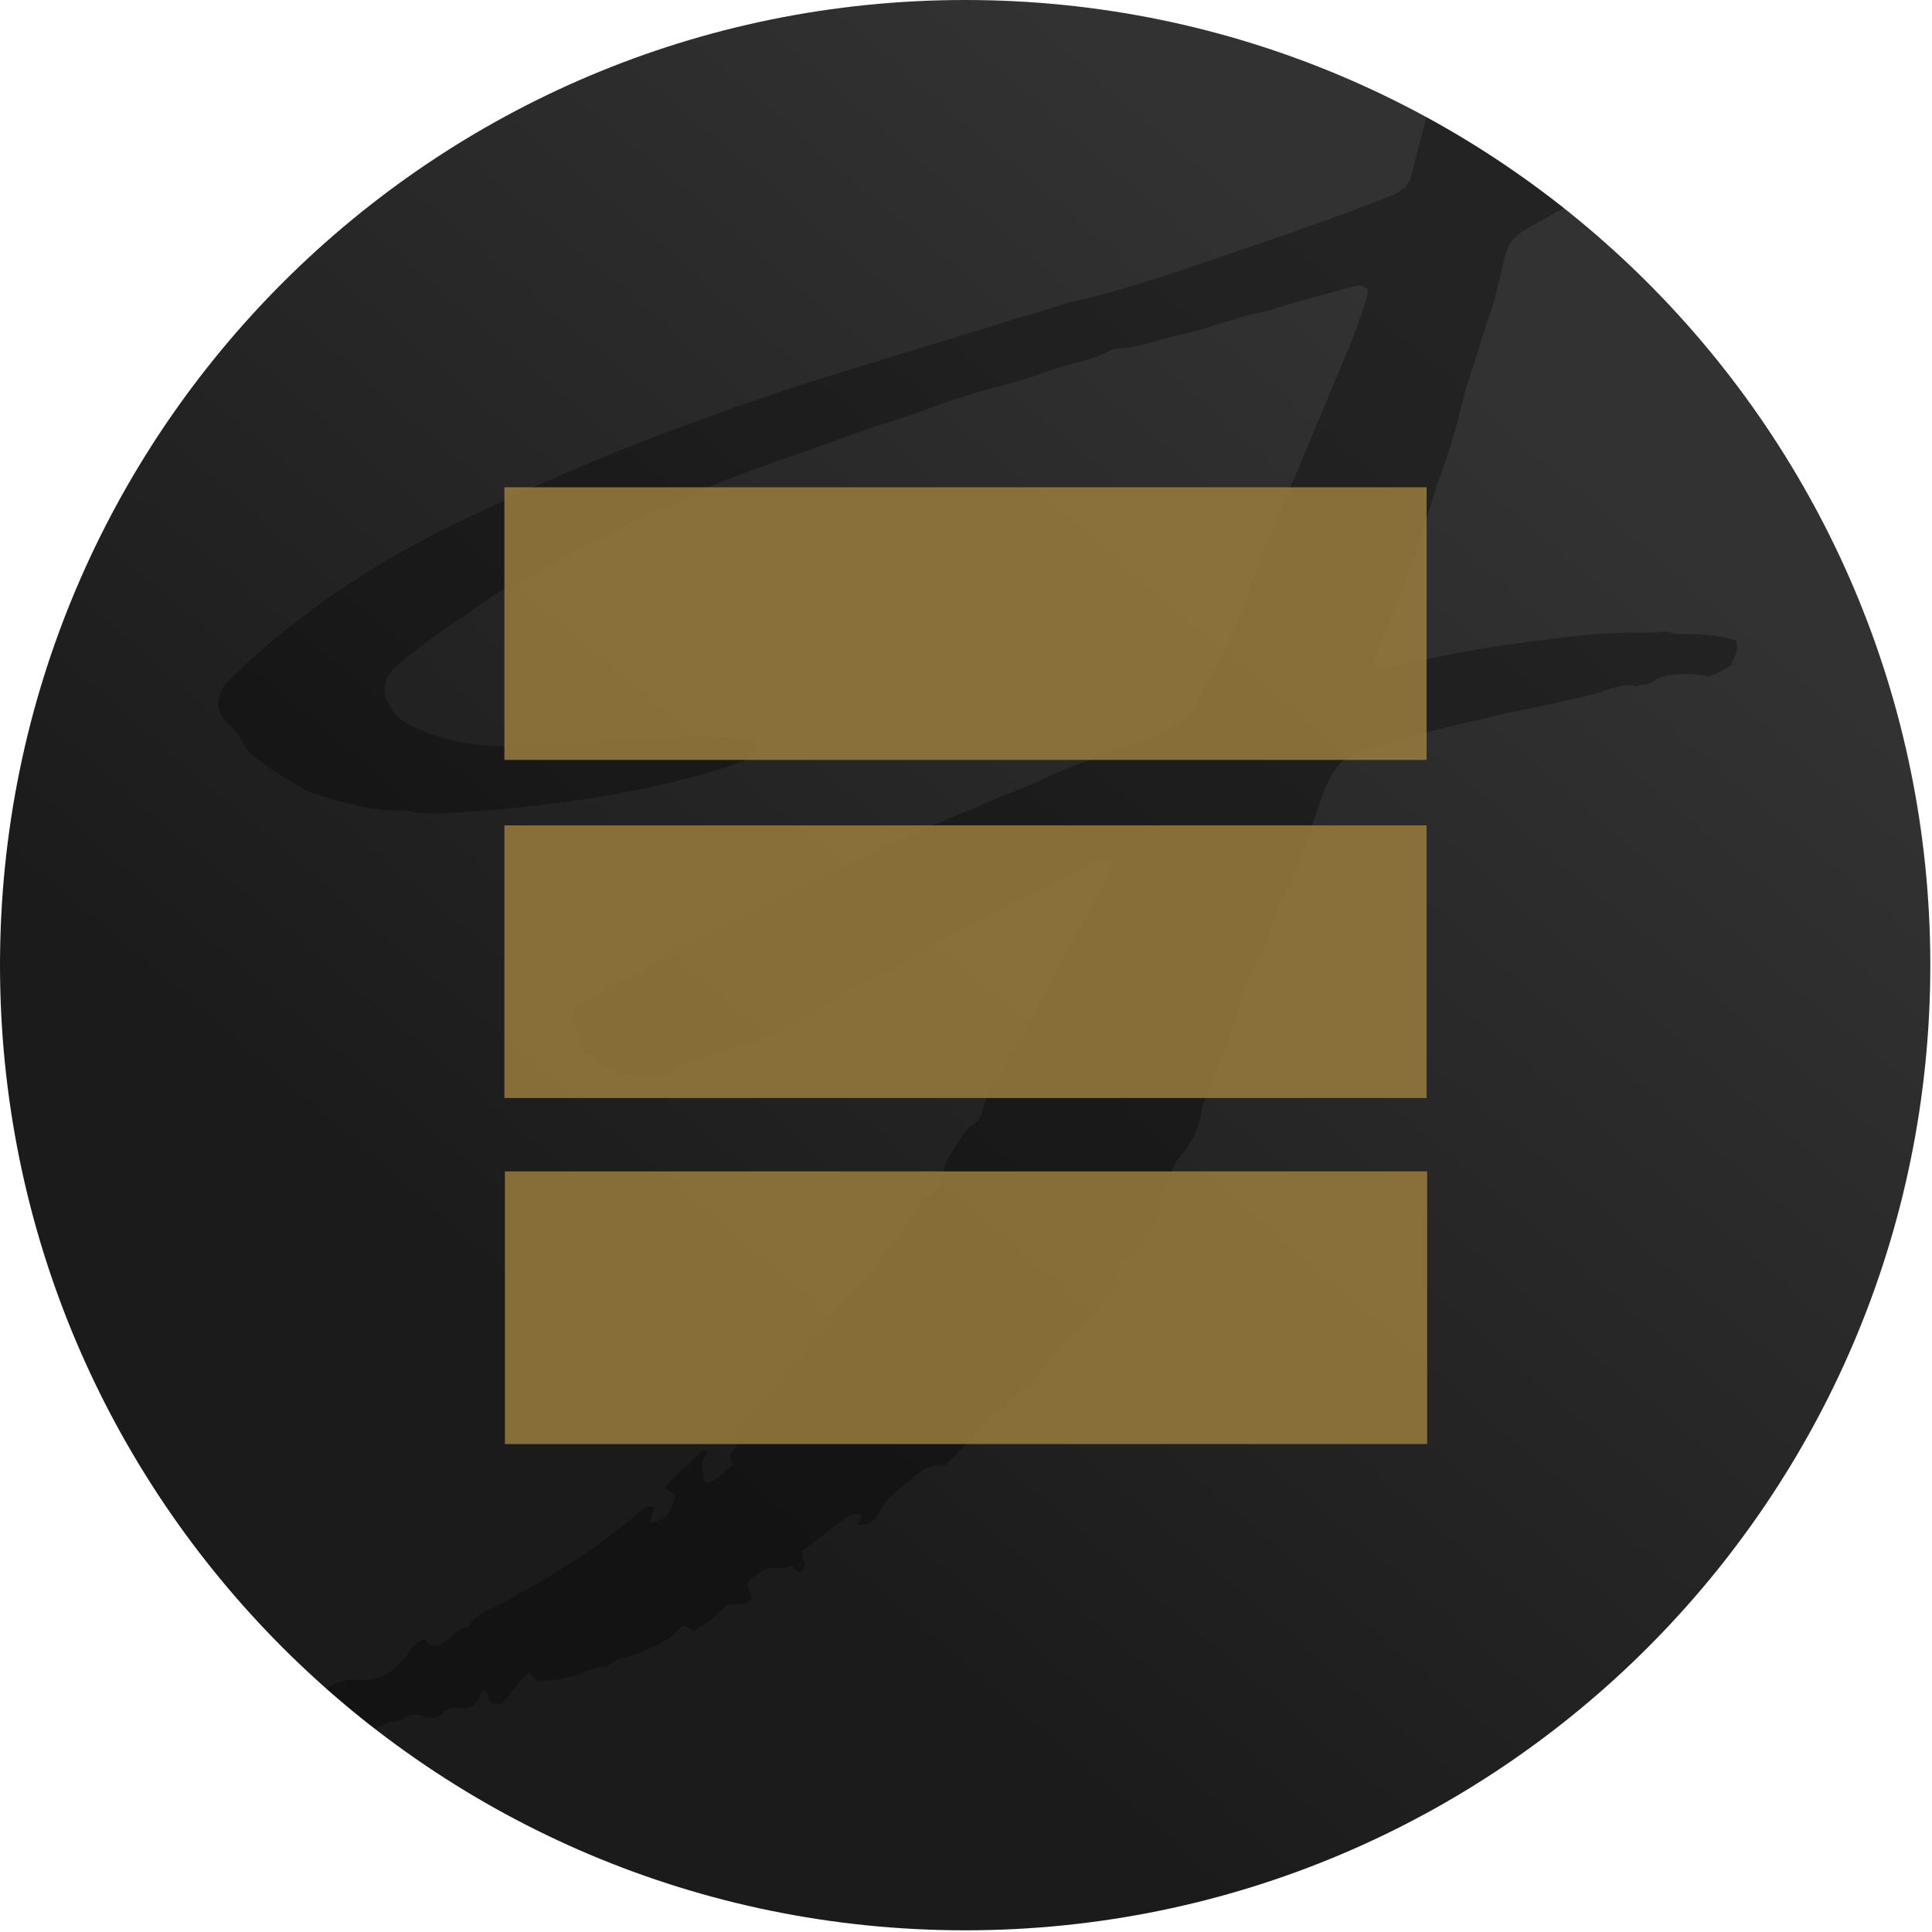
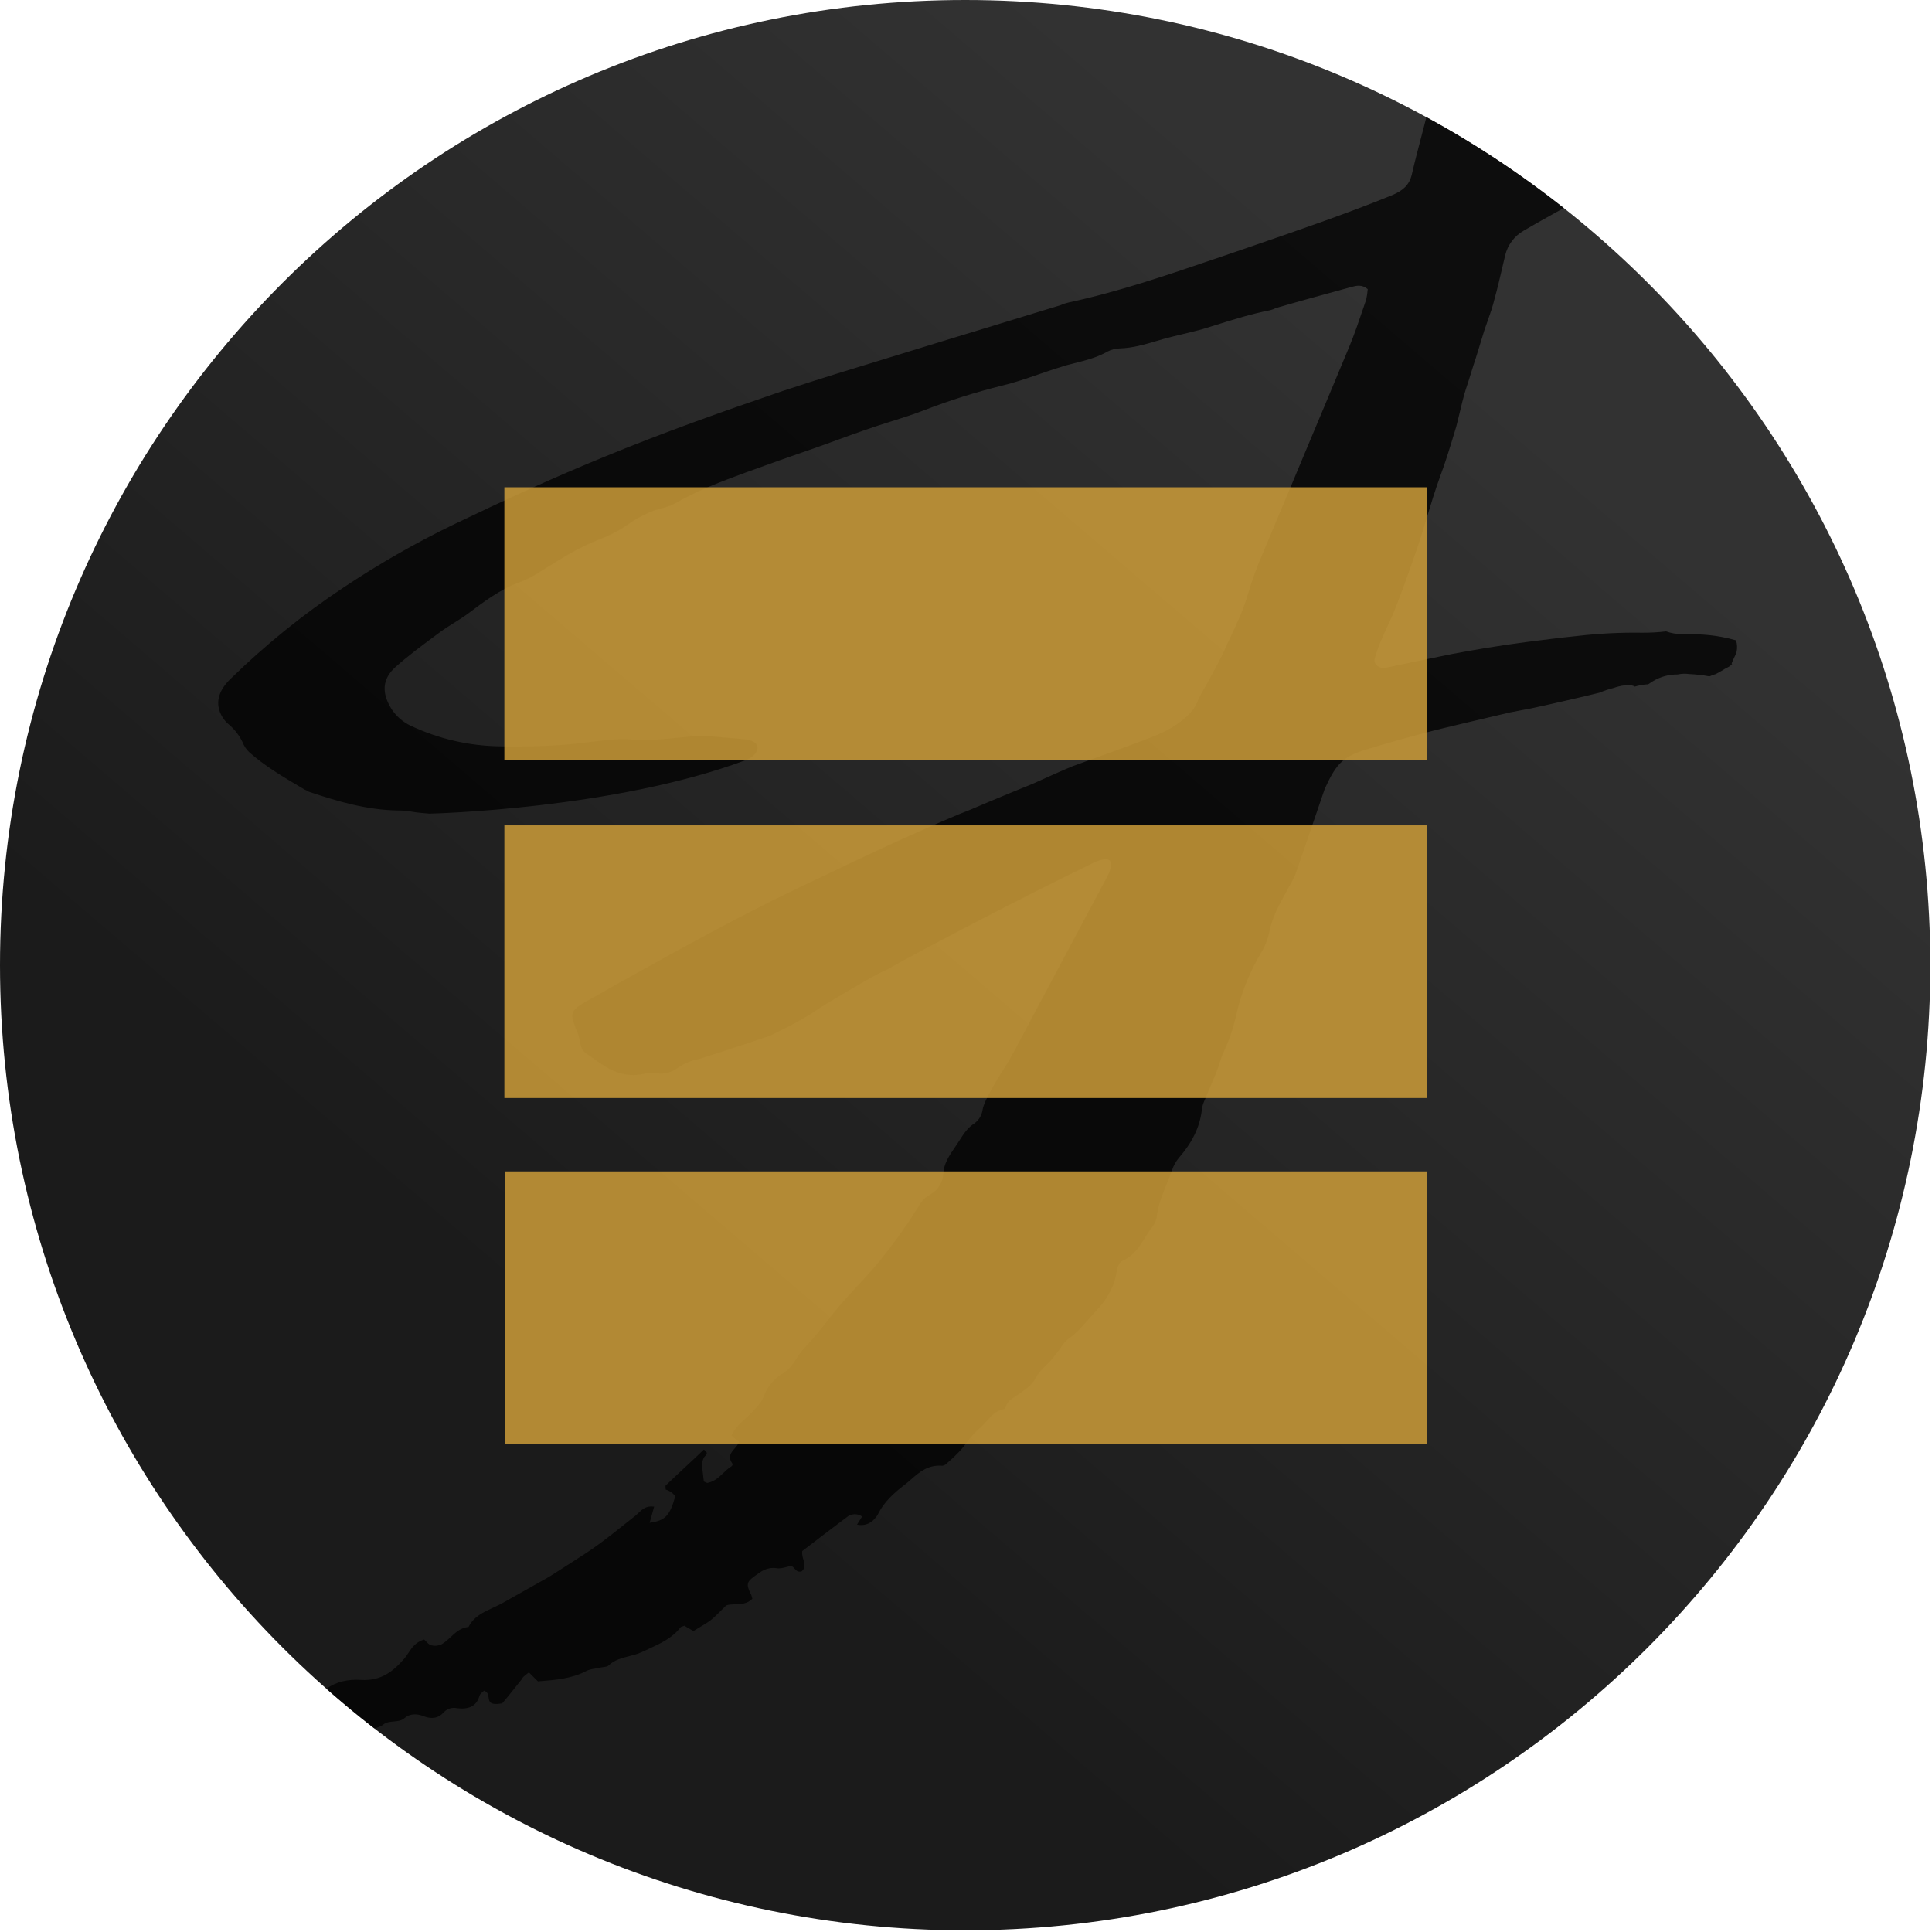
- <svg xmlns="http://www.w3.org/2000/svg" width="452" height="452" viewBox="0 0 452 452" fill="none">
-   <path d="M225.802 451.605C350.51 451.605 451.605 350.51 451.605 225.802C451.605 101.095 350.51 0 225.802 0C101.095 0 0 101.095 0 225.802C0 350.51 101.095 451.605 225.802 451.605Z" fill="url(#paint0_linear)" />
-   <path d="M87.565 404.358C88.351 404.165 89.075 403.931 89.583 403.529C90.349 402.9 91.26 402.82 92.155 402.741C93.055 402.662 93.94 402.584 94.647 401.952C95.837 400.899 97.473 400.899 98.889 401.423C100.888 402.268 102.536 402.053 103.833 400.584C104.217 400.172 104.702 399.868 105.239 399.702C105.777 399.536 106.349 399.514 106.898 399.638C109.486 399.953 111.485 399.322 112.193 396.692C112.289 396.357 112.69 396.017 113.026 395.733C113.107 395.664 113.184 395.599 113.252 395.538C114.137 395.87 114.229 396.532 114.316 397.16C114.449 398.12 114.571 399.002 117.495 398.513C118.808 396.964 119.718 395.817 120.811 394.44C121.204 393.945 121.621 393.421 122.088 392.837C122.189 392.459 122.67 392.087 123.446 391.485C123.539 391.414 123.635 391.339 123.736 391.26C124.085 391.627 124.465 391.992 124.831 392.344C125.201 392.7 125.558 393.043 125.854 393.36C129.978 393.045 133.744 392.73 137.159 390.945C137.756 390.612 138.497 390.491 139.26 390.366C139.698 390.294 140.144 390.221 140.575 390.106C140.712 390.081 140.868 390.062 141.031 390.042C141.571 389.976 142.185 389.901 142.455 389.576C143.781 388.332 145.471 387.904 147.156 387.477C148.17 387.22 149.182 386.964 150.113 386.53C150.631 386.282 151.156 386.041 151.681 385.801C154.489 384.514 157.295 383.229 159.18 380.752C159.247 380.632 159.428 380.579 159.634 380.519C159.794 380.472 159.97 380.421 160.12 380.33C160.442 380.558 160.795 380.755 161.181 380.971C161.509 381.154 161.861 381.351 162.239 381.591C162.729 381.274 163.237 380.971 163.749 380.666C164.589 380.164 165.44 379.657 166.243 379.069C167.069 378.412 167.826 377.655 168.686 376.795C169.065 376.417 169.463 376.018 169.896 375.6C170.489 375.373 171.218 375.35 171.992 375.326C173.37 375.282 174.887 375.235 176.019 374.023C175.954 373.739 175.874 373.459 175.781 373.184C174.591 370.869 174.591 370.138 176.376 368.876C176.436 368.831 176.495 368.786 176.555 368.74C178.022 367.628 179.413 366.574 181.677 366.877C182.408 367.021 183.195 366.816 183.999 366.607C184.361 366.513 184.727 366.418 185.093 366.353C185.449 366.473 185.687 366.743 185.922 367.009C186.308 367.446 186.686 367.873 187.562 367.615C188.501 366.778 188.249 365.903 187.965 364.916C187.784 364.29 187.591 363.619 187.681 362.885C188.349 362.373 189.027 361.853 189.713 361.327C192.41 359.259 195.228 357.098 198.046 355.001C198.541 354.56 199.171 354.299 199.833 354.261C200.495 354.223 201.151 354.411 201.693 354.792C201.503 355.133 201.279 355.474 201.054 355.815C200.863 356.105 200.673 356.395 200.503 356.685C201.25 356.866 202.032 356.833 202.761 356.591C203.49 356.35 204.136 355.908 204.626 355.316C204.962 354.978 205.241 354.588 205.453 354.162C206.864 351.324 209.22 349.223 211.695 347.331C212.216 346.929 212.713 346.496 213.209 346.063C215.179 344.347 217.136 342.641 220.525 342.916C220.996 342.819 221.418 342.558 221.715 342.179C222.787 341.256 223.808 340.274 224.773 339.239C225.266 338.667 225.721 338.072 226.175 337.48C227.136 336.225 228.09 334.982 229.367 333.979C229.943 333.505 230.43 332.943 230.915 332.381C231.934 331.204 232.95 330.03 234.787 329.672C235.019 329.672 235.257 329.255 235.382 328.94C235.668 327.913 236.501 327.375 237.372 326.813C237.572 326.684 237.773 326.554 237.97 326.417C238.063 326.353 238.156 326.289 238.25 326.225C239.71 325.223 241.317 324.12 242.094 322.734C242.826 321.238 244.03 320.073 245.198 318.945C245.34 318.807 245.482 318.67 245.622 318.533C246.375 317.694 247.061 316.792 247.717 315.927C247.885 315.706 248.051 315.487 248.216 315.273C248.596 314.612 249.071 314.01 249.626 313.488C251.606 312.162 253.125 310.425 254.626 308.707C255.268 307.973 255.906 307.243 256.576 306.55C259.051 303.926 260.812 300.874 261.288 297.304C261.401 296.465 261.883 295.304 262.579 294.989C265.2 293.894 266.511 291.785 267.818 289.683C268.392 288.76 268.965 287.838 269.648 287.004C270.286 286.15 270.655 285.124 270.707 284.059C271.097 281.647 272 279.414 272.9 277.186C273.372 276.017 273.844 274.85 274.241 273.658C274.59 272.665 275.107 271.739 275.771 270.921C278.716 267.56 280.715 263.882 281.185 259.575C281.26 258.651 281.656 257.772 282.057 256.881C282.297 256.349 282.538 255.813 282.714 255.261C283.309 253.898 283.904 252.53 284.499 251.06C284.806 250.33 285.046 249.581 285.287 248.829C285.601 247.847 285.917 246.861 286.385 245.908C287.712 243.058 288.7 240.062 289.331 236.983C290.505 232.067 292.41 227.356 294.983 223.006C295.952 221.461 296.63 219.75 296.982 217.96C297.659 214.575 299.358 211.512 301.047 208.465C301.718 207.255 302.388 206.047 302.992 204.823L309.936 184.539C312.762 178.446 314.178 176.763 321.241 174.87L322.889 174.347C330.189 172.241 335.134 170.979 337.728 170.348C342.34 169.235 347.106 168.119 350.168 167.402C351.721 167.038 352.835 166.777 353.269 166.671L358.214 165.725C360.808 165.202 371.405 162.786 374.231 162.048C375.296 161.587 376.399 161.219 377.527 160.947C377.527 160.947 380.943 159.686 382.472 160.632C383.393 160.358 384.34 160.182 385.298 160.109C385.454 160.109 385.496 160.131 385.535 160.128C385.616 160.121 385.687 160.006 386.714 159.371C388.454 158.318 390.453 157.772 392.486 157.794C393.375 157.601 394.292 157.567 395.193 157.693C396.734 157.762 398.269 157.937 399.786 158.216H400.018C400.472 157.995 400.946 157.82 401.435 157.693C401.716 157.524 401.998 157.372 402.273 157.224C402.685 157.002 403.081 156.788 403.434 156.539C403.653 156.408 403.837 156.318 404.01 156.234C404.395 156.046 404.717 155.888 405.219 155.378L405.338 155.277C404.895 155.604 405.282 154.784 405.691 153.916C405.937 153.395 406.191 152.857 406.278 152.54C406.471 151.634 406.43 150.694 406.159 149.809C401.684 148.548 398.388 148.339 393.563 148.339C392.277 148.363 390.998 148.149 389.79 147.709C387.915 147.935 386.027 148.04 384.138 148.024C379.147 147.949 374.156 148.197 369.198 148.768C365.074 149.19 360.957 149.714 356.833 150.243C350.473 151.082 344.933 152.028 339.876 152.974C336.362 153.673 332.85 154.415 329.407 155.143C327.656 155.514 325.922 155.88 324.216 156.235C322.686 156.55 321.24 155.39 321.621 154.028C322.324 151.436 323.451 148.998 324.565 146.588C324.763 146.159 324.961 145.732 325.156 145.305C326.572 142.467 330.219 132.167 330.927 130.061C332.024 127.02 332.951 123.957 333.875 120.904C334.834 117.732 335.791 114.572 336.931 111.461C338.216 108.026 339.305 104.42 340.377 100.873C340.486 100.512 340.594 100.152 340.703 99.793C340.783 99.541 340.99 98.674 341.256 97.561C341.76 95.448 342.476 92.446 342.94 91.071C343.351 89.863 343.733 88.629 344.115 87.394C344.497 86.159 344.88 84.924 345.29 83.716C345.644 82.613 345.969 81.536 346.293 80.459C346.617 79.382 346.941 78.305 347.296 77.201C347.511 76.565 347.737 75.93 347.963 75.292C348.598 73.503 349.237 71.701 349.676 69.841C350.321 67.534 350.856 65.228 351.394 62.911C351.641 61.852 351.887 60.791 352.145 59.726C352.437 58.516 352.975 57.378 353.725 56.384C354.475 55.39 355.422 54.561 356.506 53.949C358.557 52.728 360.69 51.541 362.833 50.349C363.839 49.79 364.846 49.23 365.848 48.664C355.794 40.705 345.047 33.583 333.712 27.405C333.316 28.973 332.903 30.542 332.489 32.116C331.732 34.998 330.97 37.893 330.302 40.817C329.707 43.34 328.184 44.601 325.709 45.654C315.352 49.873 304.647 53.552 293.966 57.224C292.142 57.851 290.319 58.478 288.498 59.107C287.02 59.608 285.544 60.111 284.068 60.615C272.845 64.442 261.648 68.261 249.995 70.769C249.347 70.915 248.715 71.127 248.109 71.4C243.516 72.819 238.924 74.211 234.332 75.604C229.74 76.996 225.148 78.388 220.555 79.807C216.417 81.096 212.27 82.361 208.124 83.625C199.747 86.18 191.376 88.733 183.105 91.475C169.212 96.206 155.319 101.144 141.777 106.713C129.645 111.652 117.75 117.12 105.975 122.778C97.093 127.088 88.517 132.002 80.307 137.487C70.91 143.729 62.118 150.837 54.044 158.716C48.04 164.393 52.854 168.915 53.342 169.331C54.785 170.499 55.951 171.972 56.757 173.645C57.088 174.519 57.611 175.307 58.286 175.953C61.91 179.189 66.151 181.695 70.447 184.234C70.756 184.417 71.066 184.6 71.376 184.783C71.67 184.88 71.947 185.023 72.197 185.206C79.028 187.514 85.882 189.513 93.159 189.615C94.305 189.611 95.449 189.716 96.574 189.93C97.811 190.134 99.043 190.236 100.28 190.338L100.46 190.352C101.055 190.352 143.675 189.305 174.412 177.857C177.358 176.81 179.119 173.341 173.817 172.919L166.517 172.288C164.159 172.146 161.793 172.216 159.448 172.496C158.728 172.559 158.007 172.629 157.284 172.7C154.348 172.988 151.38 173.279 148.262 173.026C146.223 172.849 144.171 172.882 142.14 173.127C140.599 173.26 139.058 173.45 137.507 173.64C135.386 173.901 133.248 174.164 131.073 174.287C126.36 174.603 121.648 174.704 116.822 174.603C109.649 174.489 102.582 172.848 96.093 169.789C94.271 168.932 92.722 167.587 91.618 165.904C89.238 162.12 89.381 158.859 92.558 156.021C95.396 153.49 98.499 151.189 101.559 148.919C102.053 148.553 102.546 148.187 103.036 147.822C104.034 147.09 105.12 146.41 106.204 145.73C107.299 145.045 108.393 144.359 109.397 143.621L109.427 143.599C113.189 140.768 116.947 137.94 121.41 136.261C122.715 135.778 123.975 135.18 125.176 134.476C126.092 133.919 126.998 133.354 127.904 132.791C131.776 130.379 135.622 127.984 140.015 126.277C142.158 125.48 144.21 124.459 146.138 123.23C148.964 121.237 152.028 119.446 155.557 118.714C156.39 118.51 157.191 118.192 157.937 117.768C163.119 114.793 168.772 112.616 174.543 110.515C179.72 108.623 184.783 106.838 189.966 105.047C192.019 104.336 194.035 103.6 196.054 102.863C198.207 102.077 200.363 101.29 202.568 100.531C204.455 99.866 206.385 99.257 208.313 98.649C210.954 97.815 213.592 96.983 216.11 96.009C222.065 93.701 228.16 91.772 234.359 90.232C237.298 89.54 240.086 88.578 242.888 87.612C244.351 87.108 245.818 86.602 247.312 86.132C247.725 86.028 248.109 85.897 248.495 85.766C248.881 85.634 249.269 85.501 249.692 85.394C250.238 85.251 250.787 85.113 251.337 84.975C253.995 84.308 256.676 83.636 259.111 82.241C259.987 81.791 260.952 81.541 261.937 81.509C265.031 81.418 267.87 80.576 270.669 79.746C271.174 79.596 271.678 79.446 272.183 79.302C273.693 78.888 275.202 78.525 276.711 78.162C278.263 77.789 279.816 77.415 281.37 76.987C282.435 76.663 283.501 76.33 284.569 75.996C288.693 74.707 292.848 73.409 297.149 72.572C297.635 72.445 298.108 72.27 298.559 72.049C304.331 70.371 310.102 68.794 315.874 67.217C315.968 67.192 316.063 67.166 316.16 67.139C317.285 66.829 318.583 66.472 319.991 67.634C319.928 68.448 319.81 69.257 319.64 70.055C319.384 70.8 319.133 71.541 318.883 72.28C317.865 75.286 316.863 78.242 315.636 81.194C312.218 89.42 308.768 97.646 305.319 105.871C302.115 113.513 298.911 121.154 295.733 128.794C294.258 132.108 293 135.515 291.966 138.992C290.968 142.549 289.347 145.983 287.739 149.388C287.257 150.409 286.776 151.427 286.314 152.445C285.64 153.951 284.843 155.405 284.056 156.842C283.746 157.409 283.436 157.974 283.137 158.538C282.542 159.692 281.84 160.953 281.132 162.108C280.685 162.924 280.288 163.767 279.942 164.631C279.233 166.308 276.288 169.777 269.827 172.3C265.523 173.959 261.404 175.449 257.53 176.851C255.261 177.671 253.077 178.462 250.989 179.238C249.012 180.024 244.551 182.041 242.555 182.944C242.148 183.128 241.843 183.266 241.683 183.337C238.036 184.807 234.501 186.277 230.973 187.752C230.447 187.975 229.927 188.197 229.41 188.418C227.732 189.135 226.091 189.837 224.38 190.483C213.373 195.074 202.52 200.229 191.961 205.244C190.437 205.968 188.919 206.689 187.407 207.405L185.027 208.559C172.193 214.759 160.037 221.489 147.578 228.42C145.754 229.42 143.959 230.445 142.164 231.47C140.368 232.495 138.573 233.52 136.749 234.519C133.685 236.304 133.453 237.25 134.369 239.666L134.72 240.612C135.234 241.713 135.59 242.881 135.779 244.081C135.843 244.657 136.049 245.207 136.378 245.684C136.707 246.16 137.15 246.548 137.665 246.812C137.9 246.97 138.165 247.154 138.43 247.338C138.694 247.523 138.959 247.707 139.194 247.865C139.571 248.172 139.969 248.452 140.384 248.704C142.978 250.489 146.275 252.173 150.63 251.227C150.692 251.234 150.756 251.229 150.816 251.212C150.876 251.194 150.932 251.165 150.981 251.126C151.723 251.018 152.477 251.018 153.218 251.126H154.045C155.643 251.283 157.24 250.833 158.52 249.864C159.871 248.92 161.389 248.241 162.994 247.865L163.464 247.758C166.264 246.926 169.125 245.983 171.959 245.05C173.058 244.687 174.153 244.326 175.239 243.974L179.601 242.504L179.952 242.403L183.129 240.826C185.475 239.694 187.755 238.43 189.96 237.042L191.846 235.781C193.036 235.043 202.913 229.051 206.209 227.451C206.503 227.268 206.822 227.127 207.155 227.034C217.163 221.465 235.299 211.897 255.433 202.044C259.789 199.944 260.848 201.199 259.2 204.775L237.298 245.866L235.87 248.412C235.816 248.508 235.65 248.768 235.405 249.151C234.028 251.307 230.164 257.355 229.86 259.765C229.654 260.987 228.979 262.079 227.98 262.811C226.382 263.817 225.442 265.291 224.544 266.697C224.316 267.056 224.09 267.409 223.857 267.75C223.699 267.985 223.539 268.221 223.378 268.457C222.096 270.334 220.78 272.262 220.68 274.688C220.613 275.701 220.285 276.679 219.727 277.527C219.169 278.375 218.4 279.063 217.496 279.525C216.034 280.327 215.322 281.516 214.545 282.816C214.509 282.875 214.474 282.934 214.438 282.994C211.803 287.147 208.932 291.146 205.84 294.971C204.182 297.007 202.361 298.971 200.545 300.93C199.266 302.31 197.989 303.687 196.772 305.086C195.636 306.397 194.557 307.759 193.476 309.123C191.869 311.151 190.257 313.185 188.442 315.07C187.652 315.859 187.045 316.777 186.442 317.69C185.515 319.092 184.595 320.484 183.028 321.377C180.991 322.595 179.447 324.491 178.667 326.732C178.074 328.147 177.144 329.118 176.16 330.144C175.977 330.335 175.793 330.527 175.608 330.725C175.181 331.16 174.729 331.575 174.28 331.986C172.999 333.162 171.742 334.316 171.134 335.871C171.562 336.256 171.948 336.563 172.296 336.84C172.519 337.017 172.726 337.182 172.919 337.347C172.722 337.903 172.306 338.379 171.893 338.85C171.061 339.802 170.242 340.738 171.265 342.286C171.503 342.601 171.384 342.916 171.033 343.125C170.33 343.554 169.743 344.116 169.154 344.679C168.161 345.628 167.166 346.58 165.612 346.909C165.464 346.977 165.261 346.873 165.044 346.76C164.923 346.697 164.796 346.632 164.672 346.593C164.613 345.963 164.525 345.305 164.437 344.648C164.349 343.99 164.262 343.333 164.202 342.702C164.25 342.118 164.409 341.548 164.672 341.024C164.732 340.893 164.851 340.768 164.973 340.639C165.338 340.256 165.733 339.841 164.672 339.132C163.272 340.481 161.847 341.806 160.423 343.129C158.851 344.59 157.28 346.05 155.747 347.539C155.672 347.607 155.692 347.799 155.717 348.037C155.731 348.176 155.747 348.33 155.747 348.485C156.649 348.744 157.438 349.3 157.984 350.062C156.687 354.685 155.604 355.739 151.981 356.262C152.106 355.813 152.231 355.377 152.356 354.94C152.583 354.151 152.81 353.359 153.04 352.478C151.165 352.229 150.272 353.089 149.401 353.928C149.167 354.154 148.934 354.378 148.685 354.578C147.876 355.214 147.067 355.859 146.254 356.508C144.104 358.224 141.922 359.966 139.617 361.623C137.808 362.928 135.939 364.121 134.051 365.326C133.355 365.77 132.657 366.215 131.959 366.669C131.562 366.921 131.171 367.174 130.783 367.426C129.56 368.218 128.356 368.997 127.015 369.715L118.107 374.731C117.258 375.246 116.331 375.673 115.402 376.102C113.108 377.159 110.802 378.223 109.629 380.616C107.769 380.815 106.613 381.894 105.451 382.981C104.773 383.614 104.092 384.25 103.268 384.715C102.522 385.053 101.682 385.126 100.888 384.923C100.379 384.772 99.983 384.343 99.629 383.96C99.494 383.814 99.366 383.675 99.24 383.561C97.222 384.186 96.381 385.453 95.546 386.711C95.261 387.14 94.977 387.568 94.647 387.97C92.058 390.945 89.232 393.325 84.407 393.015C81.521 392.827 78.641 393.415 76.372 395.091C80.001 398.297 83.734 401.388 87.565 404.358Z" fill="black" fill-opacity="0.3" />
-   <path d="M333.892 274.053H118.13V337.842H333.892V274.053Z" fill="#9A7D3F" fill-opacity="0.85" />
-   <path d="M333.762 114H118V177.789H333.762V114Z" fill="#9A7D3F" fill-opacity="0.85" />
-   <path d="M333.762 193.1H118V256.888H333.762V193.1Z" fill="#9A7D3F" fill-opacity="0.85" />
-   <defs>
-     <linearGradient id="paint0_linear" x1="140.551" y1="325.394" x2="387.678" y2="36.7" gradientUnits="userSpaceOnUse">
-       <stop stop-color="#1B1B1B" />
-       <stop offset="0.83" stop-color="#323232" />
-     </linearGradient>
-   </defs>
+ <svg xmlns="http://www.w3.org/2000/svg" fill="none" height="452" viewBox="0 0 452 452" width="452">
+   <linearGradient id="a" gradientUnits="userSpaceOnUse" x1="140.551" x2="387.678" y1="325.394" y2="36.7">
+     <stop offset="0" stop-color="#1b1b1b" />
+     <stop offset=".83" stop-color="#323232" />
+   </linearGradient>
+   <path d="m225.802 451.605c124.708 0 225.803-101.095 225.803-225.803 0-124.707-101.095-225.802-225.803-225.802-124.707 0-225.802 101.095-225.802 225.802 0 124.708 101.095 225.803 225.802 225.803z" fill="url(#a)" />
+   <path d="m87.565 404.358c.786-.193 1.51-.427 2.018-.829.766-.629 1.676-.709 2.572-.788.9-.079 1.785-.157 2.491-.789 1.19-1.053 2.826-1.053 4.242-.529 1.999.845 3.647.63 4.944-.839.384-.412.869-.716 1.406-.882.538-.166 1.11-.188 1.659-.064 2.588.315 4.587-.316 5.295-2.946.096-.335.497-.675.833-.959.081-.069.158-.134.226-.195.885.332.977.994 1.064 1.622.133.96.255 1.842 3.179 1.353 1.312-1.549 2.223-2.696 3.316-4.073.393-.495.81-1.019 1.277-1.603.101-.378.582-.75 1.358-1.352.093-.071.189-.146.29-.225.349.367.729.732 1.095 1.084.37.356.727.699 1.023 1.016 4.124-.315 7.89-.63 11.305-2.415.597-.333 1.338-.454 2.101-.579.438-.072.884-.145 1.315-.26.137-.025.293-.044.456-.064.54-.066 1.154-.141 1.424-.466 1.326-1.244 3.016-1.672 4.701-2.099 1.014-.257 2.026-.513 2.957-.947.518-.248 1.043-.489 1.568-.729 2.808-1.287 5.614-2.572 7.499-5.049.067-.12.248-.173.454-.233.16-.047.336-.098.486-.189.322.228.675.425 1.061.641.328.183.68.38 1.058.62.49-.317.998-.62 1.51-.925.84-.502 1.691-1.009 2.494-1.597.826-.657 1.583-1.414 2.443-2.274.379-.378.777-.777 1.21-1.195.593-.227 1.322-.25 2.096-.274 1.378-.044 2.895-.091 4.027-1.303-.065-.284-.145-.564-.238-.839-1.19-2.315-1.19-3.046.595-4.308.06-.045.119-.09.179-.136 1.467-1.112 2.858-2.166 5.122-1.863.731.144 1.518-.061 2.322-.27.362-.094.728-.189 1.094-.254.356.12.594.39.829.656.386.437.764.864 1.64.606.939-.837.687-1.712.402-2.699-.18-.626-.373-1.297-.283-2.031.668-.512 1.346-1.032 2.032-1.558 2.697-2.068 5.515-4.229 8.333-6.326.495-.441 1.125-.702 1.787-.74s1.318.15 1.86.531c-.19.341-.414.682-.639 1.023-.191.29-.381.58-.551.87.747.181 1.529.148 2.258-.094.729-.241 1.375-.683 1.865-1.275.336-.338.615-.728.827-1.154 1.411-2.838 3.767-4.939 6.242-6.831.521-.402 1.018-.835 1.514-1.268 1.97-1.716 3.927-3.422 7.316-3.147.471-.097.893-.358 1.19-.737 1.072-.923 2.093-1.905 3.058-2.94.493-.572.948-1.167 1.402-1.759.961-1.255 1.914-2.498 3.192-3.501.576-.474 1.063-1.036 1.548-1.598 1.019-1.177 2.035-2.351 3.872-2.709.232 0 .47-.417.595-.732.286-1.027 1.119-1.565 1.99-2.127.2-.129.401-.259.598-.396.093-.064.186-.128.28-.192 1.46-1.002 3.066-2.105 3.844-3.491.732-1.496 1.936-2.661 3.104-3.789.142-.138.284-.275.424-.412.753-.839 1.439-1.741 2.095-2.606.168-.221.334-.44.499-.654.38-.661.855-1.263 1.41-1.785 1.98-1.326 3.499-3.063 5-4.781.642-.734 1.28-1.464 1.95-2.157 2.475-2.624 4.236-5.676 4.712-9.246.113-.839.595-2 1.291-2.315 2.621-1.095 3.932-3.204 5.239-5.306.574-.923 1.147-1.845 1.83-2.679.638-.854 1.007-1.88 1.059-2.945.39-2.412 1.293-4.645 2.193-6.873.472-1.169.944-2.336 1.341-3.528.349-.993.866-1.919 1.53-2.737 2.945-3.361 4.944-7.039 5.414-11.346.075-.924.471-1.803.872-2.694.24-.532.481-1.068.657-1.62.595-1.363 1.19-2.731 1.785-4.201.307-.73.547-1.479.788-2.231.314-.982.63-1.968 1.098-2.921 1.327-2.85 2.315-5.846 2.946-8.925 1.174-4.916 3.079-9.627 5.652-13.977.969-1.545 1.647-3.256 1.999-5.046.677-3.385 2.376-6.448 4.065-9.495.671-1.21 1.341-2.418 1.945-3.642l6.943-20.284c2.827-6.093 4.243-7.776 11.305-9.669l1.649-.523c7.3-2.106 12.245-3.368 14.839-3.999 4.612-1.113 9.378-2.229 12.44-2.946 1.553-.364 2.667-.625 3.101-.731l4.945-.946c2.594-.523 13.191-2.939 16.017-3.677 1.065-.461 2.168-.829 3.296-1.101 0 0 3.416-1.261 4.945-.315.921-.274 1.868-.45 2.826-.523.156 0 .198.022.237.019.081-.007.152-.122 1.179-.757 1.74-1.053 3.739-1.599 5.772-1.577.889-.193 1.806-.227 2.707-.101 1.541.069 3.076.244 4.593.523h.232c.454-.221.928-.396 1.417-.523.281-.169.563-.321.838-.469.411-.222.808-.436 1.161-.685.219-.131.403-.221.576-.305.385-.188.707-.346 1.209-.856l.119-.101c-.443.327-.056-.493.353-1.361.246-.521.5-1.059.587-1.376.193-.906.152-1.846-.119-2.731-4.475-1.261-7.771-1.47-12.596-1.47-1.286.024-2.565-.19-3.773-.63-1.875.226-3.763.331-5.652.315-4.991-.075-9.982.173-14.941.744-4.123.422-8.24.946-12.364 1.475-6.36.839-11.9 1.785-16.957 2.731-3.514.699-7.026 1.441-10.469 2.169-1.751.371-3.485.737-5.192 1.092-1.529.315-2.975-.845-2.594-2.207.703-2.592 1.83-5.03 2.944-7.44.198-.429.396-.856.591-1.283 1.416-2.838 5.063-13.138 5.771-15.244 1.097-3.041 2.024-6.104 2.948-9.157.959-3.172 1.916-6.332 3.056-9.443 1.285-3.435 2.374-7.041 3.446-10.588.109-.361.217-.721.326-1.08.08-.253.287-1.119.553-2.232.504-2.113 1.22-5.115 1.684-6.49.411-1.208.793-2.442 1.175-3.677.382-1.235.765-2.47 1.175-3.678.354-1.103.679-2.18 1.003-3.257.324-1.077.648-2.154 1.003-3.258.215-.636.441-1.272.667-1.909.635-1.789 1.274-3.591 1.713-5.451.645-2.307 1.18-4.613 1.718-6.93.247-1.06.493-2.121.751-3.185.292-1.211.829-2.348 1.58-3.342.75-.994 1.697-1.823 2.781-2.435 2.051-1.221 4.184-2.407 6.327-3.6 1.006-.559 2.013-1.119 3.015-1.685-10.054-7.959-20.801-15.081-32.136-21.259-.396 1.568-.809 3.138-1.223 4.712-.757 2.882-1.519 5.777-2.187 8.701-.595 2.523-2.118 3.784-4.593 4.837-10.357 4.218-21.062 7.898-31.743 11.57-1.824.627-3.647 1.254-5.468 1.883-1.478.501-2.955 1.004-4.43 1.508-11.223 3.827-22.42 7.646-34.073 10.155-.648.146-1.28.357-1.886.631-4.593 1.419-9.185 2.811-13.777 4.204s-9.184 2.785-13.777 4.204c-4.138 1.288-8.285 2.553-12.431 3.818-8.377 2.555-16.748 5.108-25.019 7.85-13.893 4.73-27.786 9.669-41.328 15.238-12.132 4.939-24.027 10.407-35.802 16.065-8.882 4.31-17.458 9.224-25.668 14.709-9.397 6.242-18.189 13.35-26.263 21.229-6.003 5.677-1.19 10.199-.702 10.615 1.443 1.168 2.61 2.641 3.415 4.314.331.874.854 1.662 1.529 2.308 3.624 3.236 7.864 5.742 12.161 8.281.31.183.619.366.929.549.294.097.571.24.821.423 6.831 2.308 13.685 4.307 20.962 4.409 1.146-.004 2.289.101 3.415.315 1.237.204 2.469.306 3.706.408l.18.014c.595 0 43.215-1.047 73.952-12.495 2.946-1.047 4.707-4.516-.595-4.938l-7.3-.631c-2.358-.142-4.724-.072-7.069.208-.72.063-1.441.133-2.164.204-2.936.288-5.904.579-9.022.326-2.039-.177-4.091-.144-6.122.101-1.541.133-3.082.323-4.633.513-2.121.261-4.259.524-6.434.647-4.713.316-9.425.417-14.251.316-7.173-.114-14.24-1.755-20.73-4.814-1.822-.857-3.371-2.202-4.474-3.885-2.38-3.784-2.237-7.045.94-9.883 2.838-2.531 5.941-4.832 9.001-7.102.494-.366.987-.732 1.477-1.097.998-.732 2.084-1.412 3.168-2.092 1.095-.685 2.189-1.371 3.193-2.109l.03-.022c3.762-2.831 7.52-5.659 11.983-7.338 1.305-.483 2.565-1.081 3.766-1.785.916-.557 1.822-1.122 2.728-1.685 3.872-2.412 7.718-4.807 12.111-6.514 2.143-.797 4.195-1.818 6.123-3.047 2.826-1.993 5.89-3.784 9.419-4.516.833-.204 1.634-.522 2.38-.946 5.182-2.975 10.835-5.152 16.606-7.253 5.177-1.892 10.24-3.677 15.423-5.468 2.053-.711 4.069-1.447 6.088-2.184 2.153-.786 4.309-1.573 6.514-2.332 1.887-.665 3.817-1.274 5.745-1.882 2.641-.834 5.279-1.666 7.797-2.639 5.955-2.308 12.05-4.237 18.249-5.777 2.939-.692 5.727-1.653 8.529-2.62 1.463-.504 2.93-1.01 4.424-1.48.413-.104.797-.235 1.182-.366.387-.132.775-.264 1.198-.371.546-.144 1.095-.282 1.645-.42 2.658-.667 5.338-1.339 7.774-2.734.876-.45 1.841-.7 2.826-.732 3.094-.091 5.933-.933 8.732-1.763.505-.15 1.009-.3 1.514-.444 1.51-.414 3.019-.776 4.528-1.139 1.552-.373 3.105-.747 4.659-1.175 1.065-.324 2.131-.657 3.199-.991 4.124-1.289 8.279-2.587 12.58-3.424.486-.127.959-.302 1.41-.524 5.772-1.678 11.543-3.255 17.315-4.831.094-.025.189-.051.286-.078 1.125-.31 2.423-.667 3.831.494-.063.814-.181 1.623-.351 2.422-.256.745-.507 1.486-.757 2.224-1.018 3.006-2.02 5.962-3.247 8.914-3.418 8.226-6.868 16.452-10.317 24.677-3.204 7.642-6.408 15.283-9.586 22.923-1.475 3.314-2.733 6.721-3.767 10.198-.998 3.557-2.619 6.991-4.227 10.396-.482 1.021-.963 2.039-1.425 3.057-.674 1.506-1.471 2.96-2.258 4.397-.31.567-.62 1.132-.919 1.696-.595 1.154-1.297 2.415-2.005 3.57-.447.816-.844 1.659-1.191 2.523-.708 1.677-3.653 5.146-10.114 7.669-4.304 1.659-8.423 3.149-12.297 4.551-2.269.82-4.453 1.611-6.541 2.387-1.977.786-6.438 2.803-8.434 3.706-.407.184-.712.322-.872.393-3.647 1.47-7.182 2.94-10.71 4.415-.526.223-1.046.445-1.563.666-1.678.717-3.319 1.419-5.03 2.065-11.007 4.591-21.86 9.746-32.419 14.761-1.524.724-3.042 1.445-4.554 2.161l-2.38 1.154c-12.834 6.2-24.99 12.93-37.449 19.861-1.824 1-3.619 2.025-5.414 3.05-1.796 1.025-3.591 2.05-5.415 3.049-3.064 1.785-3.296 2.731-2.38 5.147l.351.946c.514 1.101.87 2.269 1.059 3.469.064.576.27 1.126.599 1.603.329.476.772.864 1.287 1.128.235.158.5.342.765.526.264.185.529.369.764.527.377.307.775.587 1.19.839 2.594 1.785 5.891 3.469 10.246 2.523.062.007.126.002.186-.015.06-.018.116-.047.165-.086.742-.108 1.496-.108 2.237 0h.827c1.598.157 3.195-.293 4.475-1.262 1.351-.944 2.869-1.623 4.474-1.999l.47-.107c2.8-.832 5.661-1.775 8.495-2.708 1.099-.363 2.194-.724 3.28-1.076l4.362-1.47.351-.101 3.177-1.577c2.346-1.132 4.626-2.396 6.831-3.784l1.886-1.261c1.19-.738 11.067-6.73 14.363-8.33.294-.183.613-.324.946-.417 10.008-5.569 28.144-15.137 48.278-24.99 4.356-2.1 5.415-.845 3.767 2.731l-21.902 41.091-1.428 2.546c-.054.096-.22.356-.465.739-1.377 2.156-5.241 8.204-5.545 10.614-.206 1.222-.881 2.314-1.88 3.046-1.598 1.006-2.539 2.48-3.436 3.886-.228.359-.454.712-.687 1.053-.158.235-.318.471-.48.707-1.281 1.877-2.597 3.805-2.697 6.231-.067 1.013-.395 1.991-.953 2.839s-1.327 1.536-2.231 1.998c-1.462.802-2.174 1.991-2.951 3.291-.036.059-.071.118-.107.178-2.635 4.153-5.506 8.152-8.598 11.977-1.658 2.036-3.479 4-5.295 5.959-1.279 1.38-2.556 2.757-3.773 4.156-1.136 1.311-2.215 2.673-3.296 4.037-1.607 2.028-3.219 4.062-5.034 5.947-.79.789-1.397 1.707-2 2.62-.927 1.402-1.847 2.794-3.414 3.687-2.037 1.218-3.581 3.114-4.361 5.355-.593 1.415-1.523 2.386-2.507 3.412-.183.191-.367.383-.552.581-.427.435-.879.85-1.328 1.261-1.281 1.176-2.538 2.33-3.146 3.885.428.385.814.692 1.162.969.223.177.43.342.623.507-.197.556-.613 1.032-1.026 1.503-.832.952-1.651 1.888-.628 3.436.238.315.119.63-.232.839-.703.429-1.29.991-1.879 1.554-.993.949-1.988 1.901-3.542 2.23-.148.068-.351-.036-.568-.149-.121-.063-.248-.128-.372-.167-.059-.63-.147-1.288-.235-1.945-.088-.658-.175-1.315-.235-1.946.048-.584.207-1.154.47-1.678.06-.131.179-.256.301-.385.365-.383.76-.798-.301-1.507-1.4 1.349-2.825 2.674-4.249 3.997-1.572 1.461-3.143 2.921-4.676 4.41-.075.068-.055.26-.03.498.014.139.03.293.03.448.902.259 1.691.815 2.237 1.577-1.297 4.623-2.38 5.677-6.003 6.2.125-.449.25-.885.375-1.322.227-.789.454-1.581.684-2.462-1.876-.249-2.768.611-3.639 1.45-.234.226-.467.45-.716.65-.809.636-1.618 1.281-2.431 1.93-2.15 1.716-4.332 3.458-6.637 5.115-1.809 1.305-3.678 2.498-5.566 3.703-.696.444-1.394.889-2.092 1.343-.397.252-.788.505-1.176.757-1.223.792-2.427 1.571-3.768 2.289l-8.908 5.016c-.849.515-1.776.942-2.705 1.371-2.294 1.057-4.6 2.121-5.773 4.514-1.86.199-3.016 1.278-4.178 2.365-.678.633-1.359 1.269-2.183 1.734-.746.338-1.586.411-2.38.208-.509-.151-.905-.58-1.259-.963-.134-.146-.263-.285-.389-.399-2.018.625-2.859 1.892-3.694 3.15-.285.429-.569.857-.899 1.259-2.588 2.975-5.415 5.355-10.24 5.045-2.885-.188-5.766.4-8.034 2.076 3.629 3.206 7.362 6.297 11.193 9.267z" fill="#000" fill-opacity=".75" />
+   <g fill="#cc9d39" fill-opacity=".85">
+     <path d="m333.892 274.053h-215.762v63.789h215.762z" />
+     <path d="m333.762 114h-215.762v63.789h215.762z" />
+     <path d="m333.762 193.1h-215.762v63.788h215.762z" />
+   </g>
</svg>
